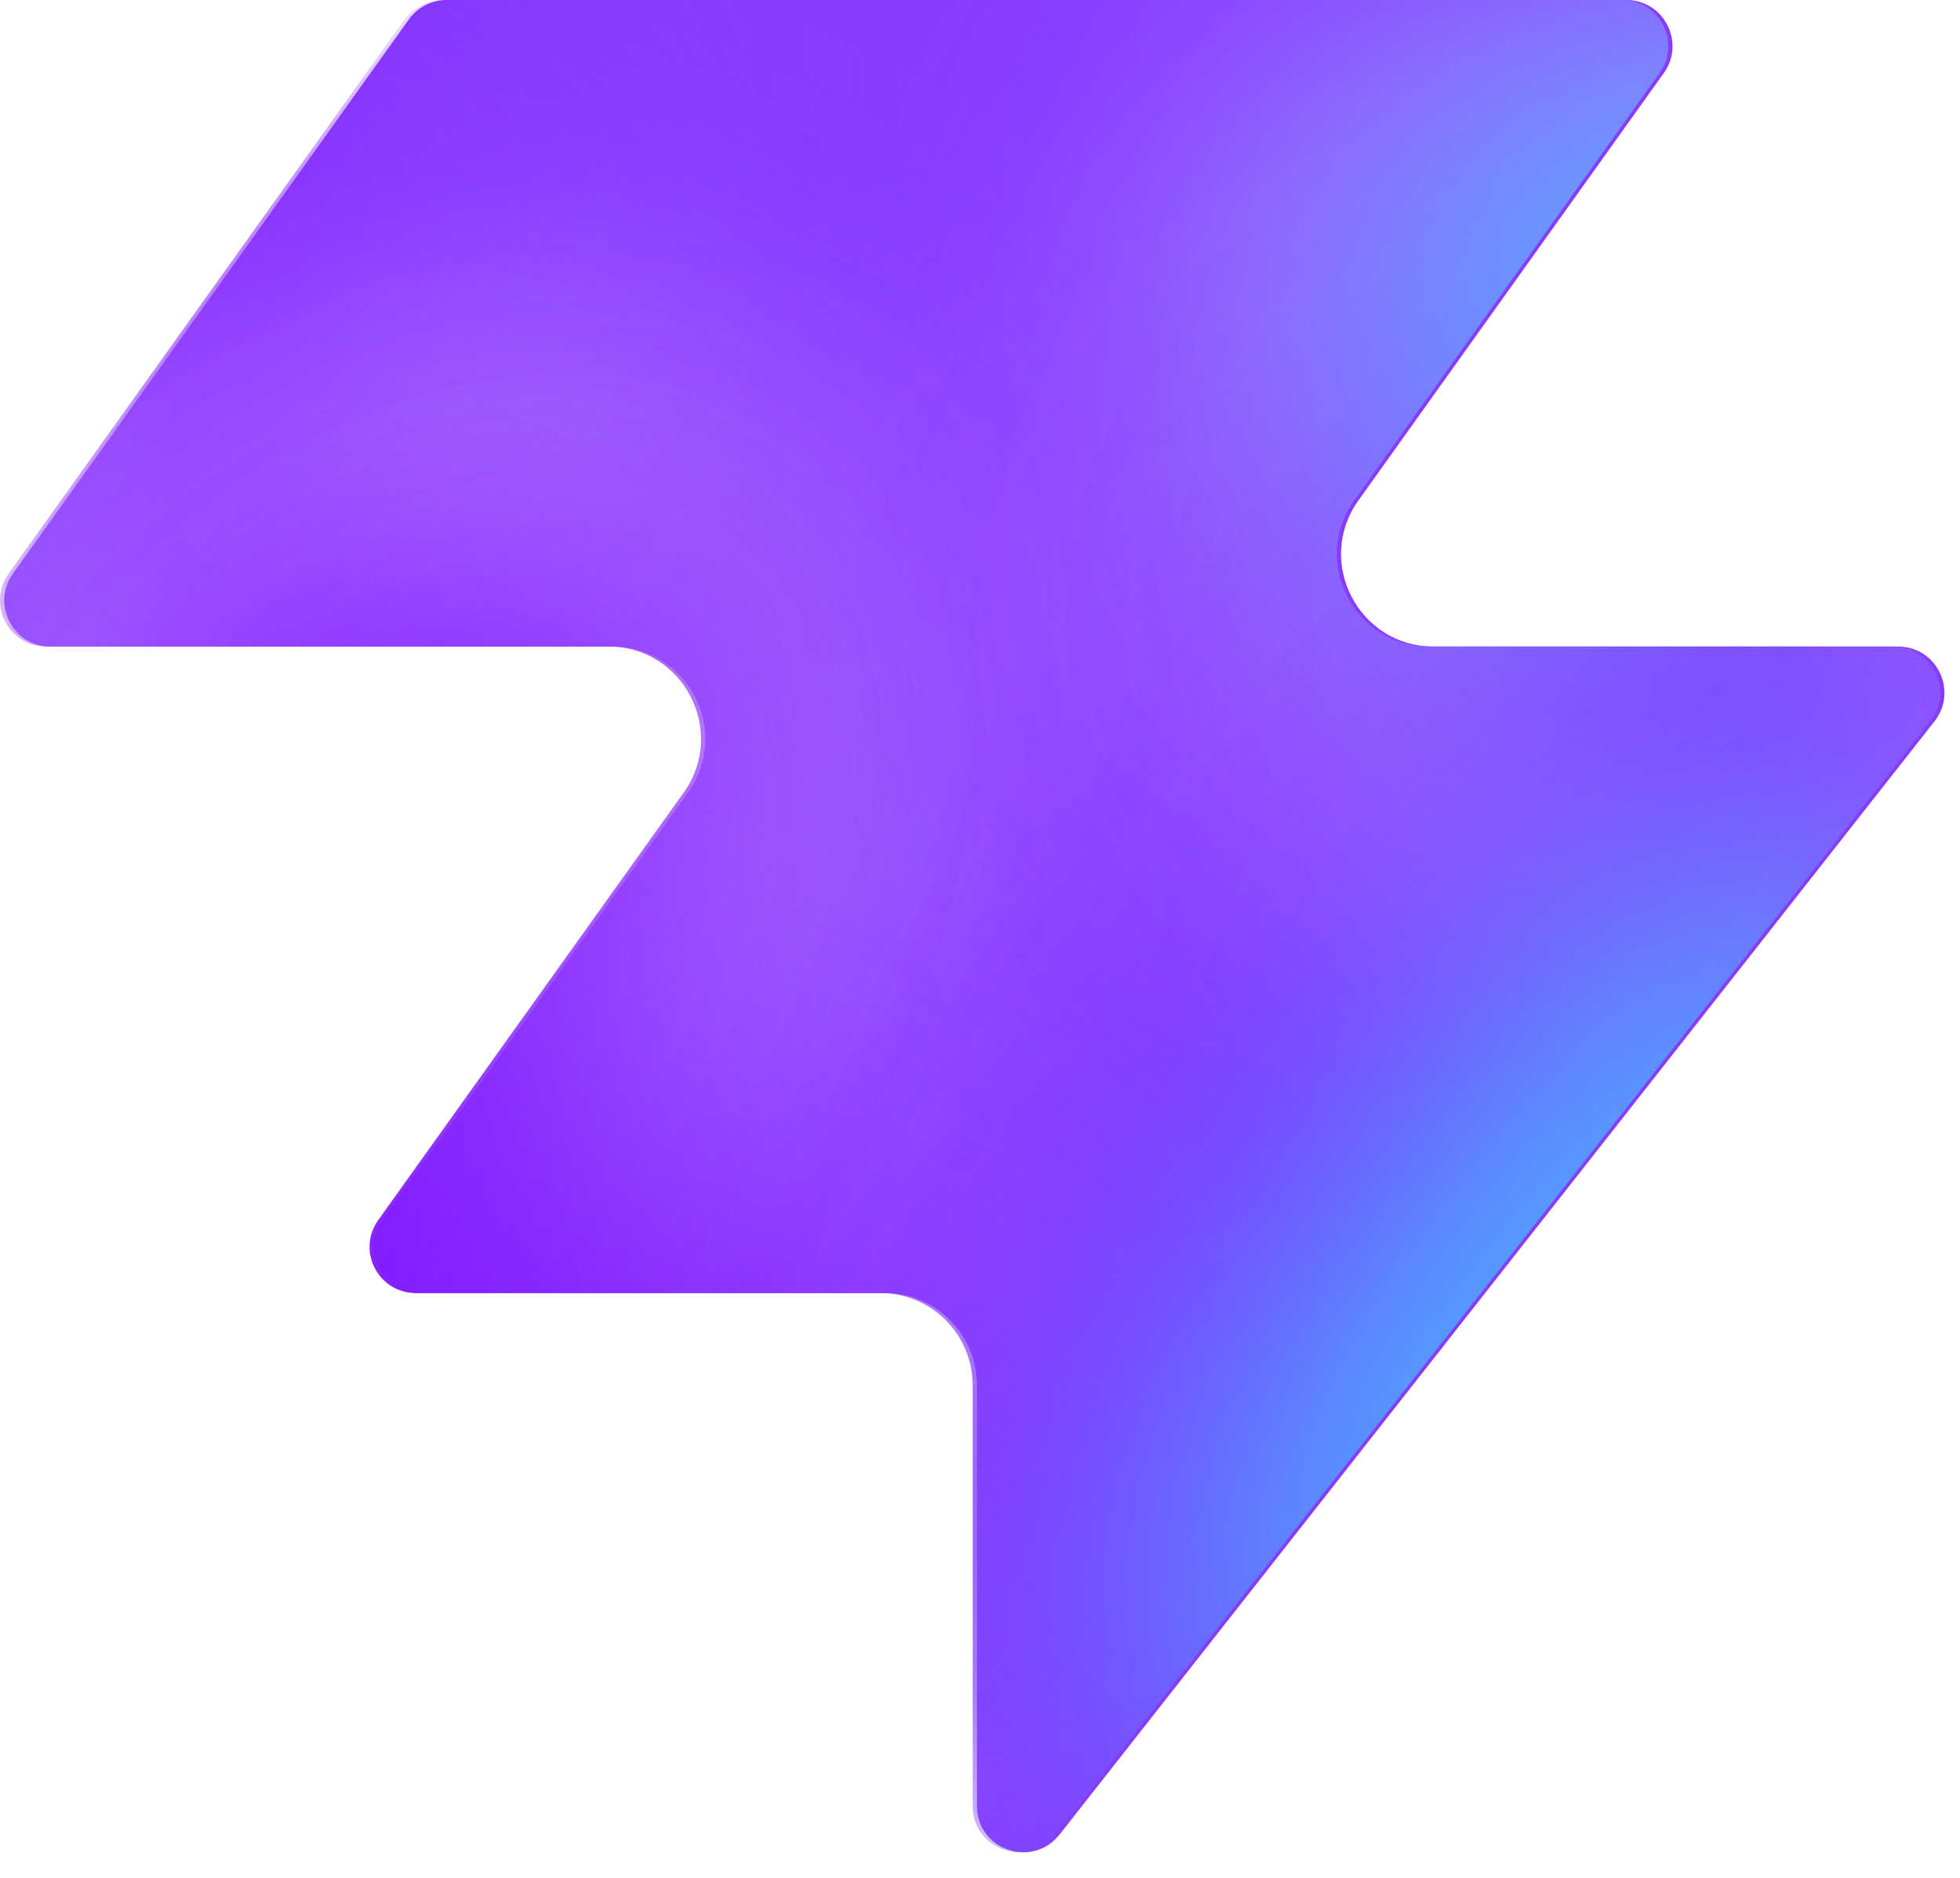
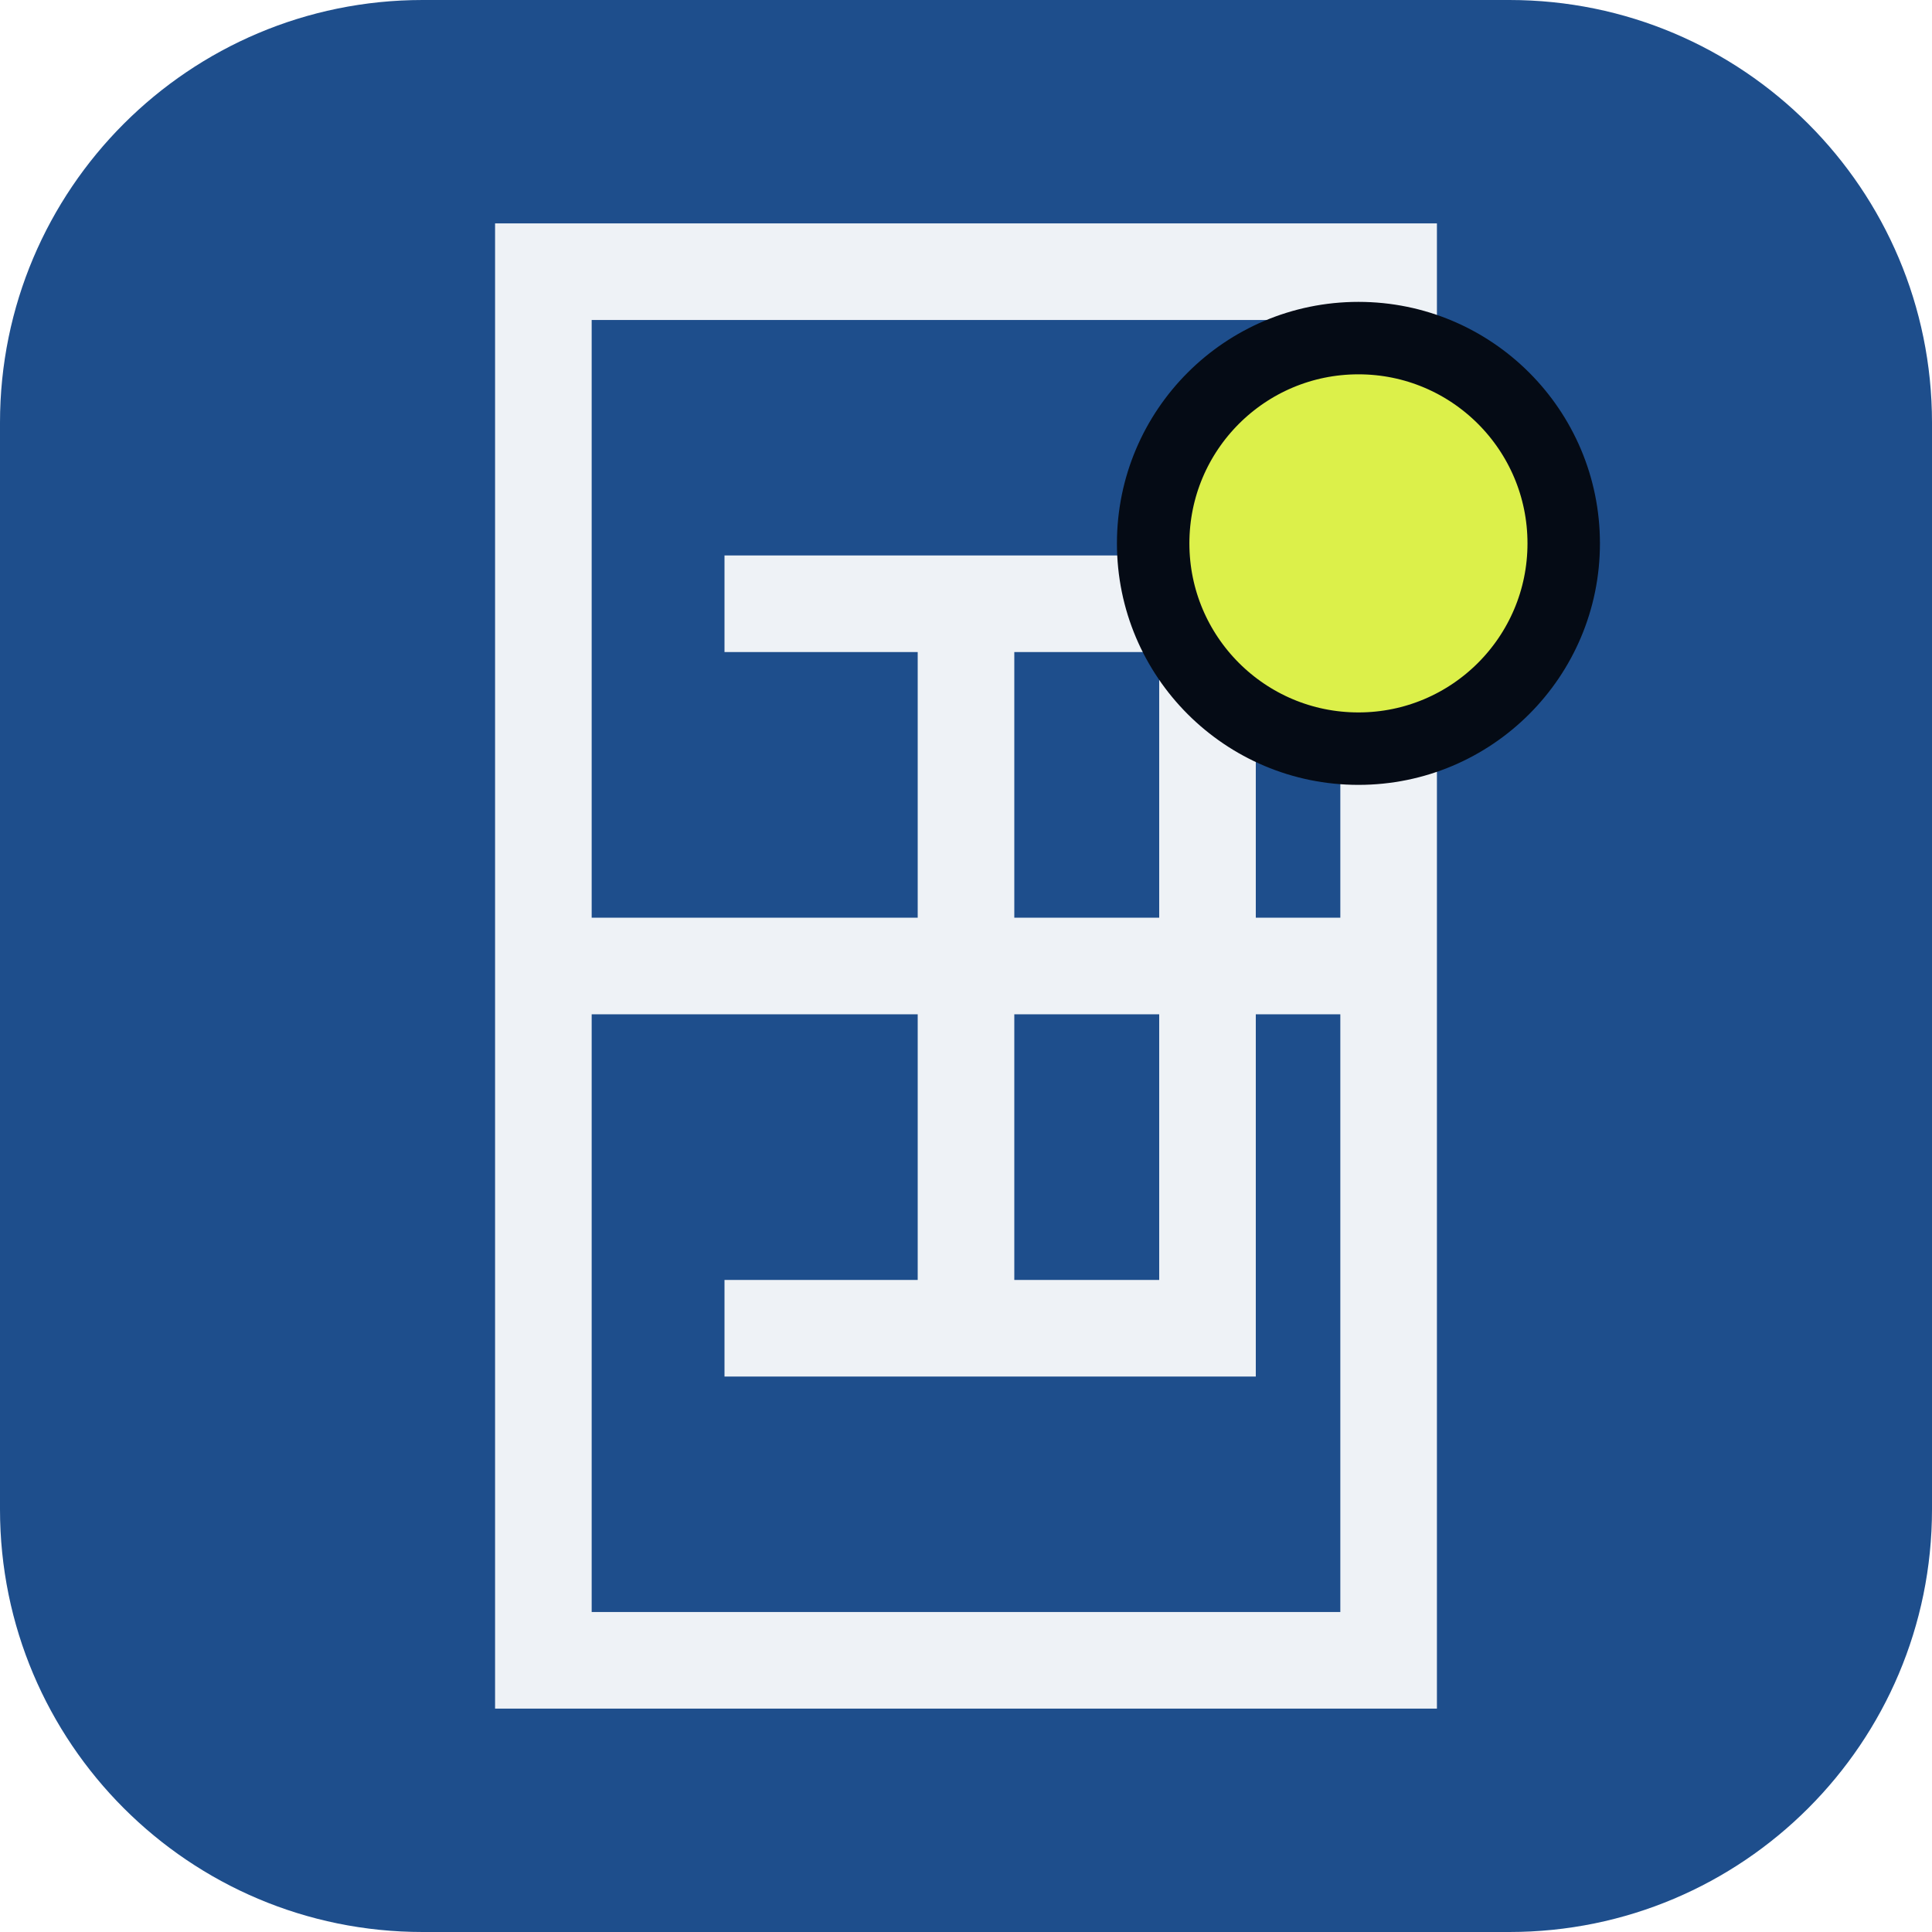
- <svg xmlns="http://www.w3.org/2000/svg" width="48" height="46" fill="none" viewBox="0 0 48 46">
-   <path fill="#863bff" d="M25.946 44.938c-.664.845-2.021.375-2.021-.698V33.937a2.26 2.26 0 0 0-2.262-2.262H10.287c-.92 0-1.456-1.04-.92-1.788l7.48-10.471c1.07-1.497 0-3.578-1.842-3.578H1.237c-.92 0-1.456-1.04-.92-1.788L10.013.474c.214-.297.556-.474.92-.474h28.894c.92 0 1.456 1.04.92 1.788l-7.48 10.471c-1.07 1.498 0 3.579 1.842 3.579h11.377c.943 0 1.473 1.088.89 1.83L25.947 44.94z" style="fill:#863bff;fill:color(display-p3 .525 .23 1);fill-opacity:1" />
-   <mask id="a" width="48" height="46" x="0" y="0" maskUnits="userSpaceOnUse" style="mask-type:alpha">
-     <path fill="#000" d="M25.842 44.938c-.664.844-2.021.375-2.021-.698V33.937a2.26 2.26 0 0 0-2.262-2.262H10.183c-.92 0-1.456-1.04-.92-1.788l7.48-10.471c1.07-1.498 0-3.579-1.842-3.579H1.133c-.92 0-1.456-1.04-.92-1.787L9.91.473c.214-.297.556-.474.92-.474h28.894c.92 0 1.456 1.04.92 1.788l-7.48 10.471c-1.07 1.498 0 3.578 1.842 3.578h11.377c.943 0 1.473 1.088.89 1.832L25.843 44.94z" style="fill:#000;fill-opacity:1" />
-   </mask>
-   <g mask="url(#a)">
-     <g filter="url(#b)">
-       <ellipse cx="5.508" cy="14.704" fill="#ede6ff" rx="5.508" ry="14.704" style="fill:#ede6ff;fill:color(display-p3 .927 .903 1);fill-opacity:1" transform="matrix(.00324 1 1 -.00324 -4.47 31.516)" />
-     </g>
-     <g filter="url(#c)">
-       <ellipse cx="10.399" cy="29.851" fill="#ede6ff" rx="10.399" ry="29.851" style="fill:#ede6ff;fill:color(display-p3 .927 .903 1);fill-opacity:1" transform="matrix(.00324 1 1 -.00324 -39.328 7.883)" />
-     </g>
-     <g filter="url(#d)">
-       <ellipse cx="5.508" cy="30.487" fill="#7e14ff" rx="5.508" ry="30.487" style="fill:#7e14ff;fill:color(display-p3 .492 .077 1);fill-opacity:1" transform="rotate(89.814 -25.913 -14.639)scale(1 -1)" />
-     </g>
-     <g filter="url(#e)">
-       <ellipse cx="5.508" cy="30.599" fill="#7e14ff" rx="5.508" ry="30.599" style="fill:#7e14ff;fill:color(display-p3 .492 .077 1);fill-opacity:1" transform="rotate(89.814 -32.644 -3.334)scale(1 -1)" />
-     </g>
-     <g filter="url(#f)">
-       <ellipse cx="5.508" cy="30.599" fill="#7e14ff" rx="5.508" ry="30.599" style="fill:#7e14ff;fill:color(display-p3 .492 .077 1);fill-opacity:1" transform="matrix(.00324 1 1 -.00324 -34.34 30.47)" />
-     </g>
-     <g filter="url(#g)">
-       <ellipse cx="14.072" cy="22.078" fill="#ede6ff" rx="14.072" ry="22.078" style="fill:#ede6ff;fill:color(display-p3 .927 .903 1);fill-opacity:1" transform="rotate(93.35 24.506 48.493)scale(-1 1)" />
-     </g>
-     <g filter="url(#h)">
-       <ellipse cx="3.47" cy="21.501" fill="#7e14ff" rx="3.47" ry="21.501" style="fill:#7e14ff;fill:color(display-p3 .492 .077 1);fill-opacity:1" transform="rotate(89.009 28.708 47.59)scale(-1 1)" />
-     </g>
-     <g filter="url(#i)">
-       <ellipse cx="3.47" cy="21.501" fill="#7e14ff" rx="3.47" ry="21.501" style="fill:#7e14ff;fill:color(display-p3 .492 .077 1);fill-opacity:1" transform="rotate(89.009 28.708 47.59)scale(-1 1)" />
-     </g>
-     <g filter="url(#j)">
-       <ellipse cx=".387" cy="8.972" fill="#7e14ff" rx="4.407" ry="29.108" style="fill:#7e14ff;fill:color(display-p3 .492 .077 1);fill-opacity:1" transform="rotate(39.51 .387 8.972)" />
-     </g>
-     <g filter="url(#k)">
-       <ellipse cx="47.523" cy="-6.092" fill="#7e14ff" rx="4.407" ry="29.108" style="fill:#7e14ff;fill:color(display-p3 .492 .077 1);fill-opacity:1" transform="rotate(37.892 47.523 -6.092)" />
-     </g>
-     <g filter="url(#l)">
-       <ellipse cx="41.412" cy="6.333" fill="#47bfff" rx="5.971" ry="9.665" style="fill:#47bfff;fill:color(display-p3 .28 .748 1);fill-opacity:1" transform="rotate(37.892 41.412 6.333)" />
-     </g>
-     <g filter="url(#m)">
-       <ellipse cx="-1.879" cy="38.332" fill="#7e14ff" rx="4.407" ry="29.108" style="fill:#7e14ff;fill:color(display-p3 .492 .077 1);fill-opacity:1" transform="rotate(37.892 -1.88 38.332)" />
-     </g>
-     <g filter="url(#n)">
-       <ellipse cx="-1.879" cy="38.332" fill="#7e14ff" rx="4.407" ry="29.108" style="fill:#7e14ff;fill:color(display-p3 .492 .077 1);fill-opacity:1" transform="rotate(37.892 -1.88 38.332)" />
-     </g>
-     <g filter="url(#o)">
-       <ellipse cx="35.651" cy="29.907" fill="#7e14ff" rx="4.407" ry="29.108" style="fill:#7e14ff;fill:color(display-p3 .492 .077 1);fill-opacity:1" transform="rotate(37.892 35.651 29.907)" />
-     </g>
-     <g filter="url(#p)">
-       <ellipse cx="38.418" cy="32.4" fill="#47bfff" rx="5.971" ry="15.297" style="fill:#47bfff;fill:color(display-p3 .28 .748 1);fill-opacity:1" transform="rotate(37.892 38.418 32.4)" />
-     </g>
+ <svg xmlns="http://www.w3.org/2000/svg" viewBox="0 0 32 32">
+   <rect width="32" height="32" rx="7" fill="#1e4e8c" />
+   <g fill="none" stroke="#eef2f6" stroke-width="1.6">
+     <rect x="9" y="4.5" width="14" height="23" />
+     <path d="M9 16h14M12 10h8v12h-8M16 10v12" />
  </g>
-   <defs>
-     <filter id="b" width="60.045" height="41.654" x="-19.77" y="16.149" color-interpolation-filters="sRGB" filterUnits="userSpaceOnUse">
-       <feFlood flood-opacity="0" result="BackgroundImageFix" />
-       <feBlend in="SourceGraphic" in2="BackgroundImageFix" result="shape" />
-       <feGaussianBlur result="effect1_foregroundBlur_2002_17158" stdDeviation="7.659" />
-     </filter>
-     <filter id="c" width="90.34" height="51.437" x="-54.613" y="-7.533" color-interpolation-filters="sRGB" filterUnits="userSpaceOnUse">
-       <feFlood flood-opacity="0" result="BackgroundImageFix" />
-       <feBlend in="SourceGraphic" in2="BackgroundImageFix" result="shape" />
-       <feGaussianBlur result="effect1_foregroundBlur_2002_17158" stdDeviation="7.659" />
-     </filter>
-     <filter id="d" width="79.355" height="29.4" x="-49.64" y="2.03" color-interpolation-filters="sRGB" filterUnits="userSpaceOnUse">
-       <feFlood flood-opacity="0" result="BackgroundImageFix" />
-       <feBlend in="SourceGraphic" in2="BackgroundImageFix" result="shape" />
-       <feGaussianBlur result="effect1_foregroundBlur_2002_17158" stdDeviation="4.596" />
-     </filter>
-     <filter id="e" width="79.579" height="29.4" x="-45.045" y="20.029" color-interpolation-filters="sRGB" filterUnits="userSpaceOnUse">
-       <feFlood flood-opacity="0" result="BackgroundImageFix" />
-       <feBlend in="SourceGraphic" in2="BackgroundImageFix" result="shape" />
-       <feGaussianBlur result="effect1_foregroundBlur_2002_17158" stdDeviation="4.596" />
-     </filter>
-     <filter id="f" width="79.579" height="29.4" x="-43.513" y="21.178" color-interpolation-filters="sRGB" filterUnits="userSpaceOnUse">
-       <feFlood flood-opacity="0" result="BackgroundImageFix" />
-       <feBlend in="SourceGraphic" in2="BackgroundImageFix" result="shape" />
-       <feGaussianBlur result="effect1_foregroundBlur_2002_17158" stdDeviation="4.596" />
-     </filter>
-     <filter id="g" width="74.749" height="58.852" x="15.756" y="-17.901" color-interpolation-filters="sRGB" filterUnits="userSpaceOnUse">
-       <feFlood flood-opacity="0" result="BackgroundImageFix" />
-       <feBlend in="SourceGraphic" in2="BackgroundImageFix" result="shape" />
-       <feGaussianBlur result="effect1_foregroundBlur_2002_17158" stdDeviation="7.659" />
-     </filter>
-     <filter id="h" width="61.377" height="25.362" x="23.548" y="2.284" color-interpolation-filters="sRGB" filterUnits="userSpaceOnUse">
-       <feFlood flood-opacity="0" result="BackgroundImageFix" />
-       <feBlend in="SourceGraphic" in2="BackgroundImageFix" result="shape" />
-       <feGaussianBlur result="effect1_foregroundBlur_2002_17158" stdDeviation="4.596" />
-     </filter>
-     <filter id="i" width="61.377" height="25.362" x="23.548" y="2.284" color-interpolation-filters="sRGB" filterUnits="userSpaceOnUse">
-       <feFlood flood-opacity="0" result="BackgroundImageFix" />
-       <feBlend in="SourceGraphic" in2="BackgroundImageFix" result="shape" />
-       <feGaussianBlur result="effect1_foregroundBlur_2002_17158" stdDeviation="4.596" />
-     </filter>
-     <filter id="j" width="56.045" height="63.649" x="-27.636" y="-22.853" color-interpolation-filters="sRGB" filterUnits="userSpaceOnUse">
-       <feFlood flood-opacity="0" result="BackgroundImageFix" />
-       <feBlend in="SourceGraphic" in2="BackgroundImageFix" result="shape" />
-       <feGaussianBlur result="effect1_foregroundBlur_2002_17158" stdDeviation="4.596" />
-     </filter>
-     <filter id="k" width="54.814" height="64.646" x="20.116" y="-38.415" color-interpolation-filters="sRGB" filterUnits="userSpaceOnUse">
-       <feFlood flood-opacity="0" result="BackgroundImageFix" />
-       <feBlend in="SourceGraphic" in2="BackgroundImageFix" result="shape" />
-       <feGaussianBlur result="effect1_foregroundBlur_2002_17158" stdDeviation="4.596" />
-     </filter>
-     <filter id="l" width="33.541" height="35.313" x="24.641" y="-11.323" color-interpolation-filters="sRGB" filterUnits="userSpaceOnUse">
-       <feFlood flood-opacity="0" result="BackgroundImageFix" />
-       <feBlend in="SourceGraphic" in2="BackgroundImageFix" result="shape" />
-       <feGaussianBlur result="effect1_foregroundBlur_2002_17158" stdDeviation="4.596" />
-     </filter>
-     <filter id="m" width="54.814" height="64.646" x="-29.286" y="6.009" color-interpolation-filters="sRGB" filterUnits="userSpaceOnUse">
-       <feFlood flood-opacity="0" result="BackgroundImageFix" />
-       <feBlend in="SourceGraphic" in2="BackgroundImageFix" result="shape" />
-       <feGaussianBlur result="effect1_foregroundBlur_2002_17158" stdDeviation="4.596" />
-     </filter>
-     <filter id="n" width="54.814" height="64.646" x="-29.286" y="6.009" color-interpolation-filters="sRGB" filterUnits="userSpaceOnUse">
-       <feFlood flood-opacity="0" result="BackgroundImageFix" />
-       <feBlend in="SourceGraphic" in2="BackgroundImageFix" result="shape" />
-       <feGaussianBlur result="effect1_foregroundBlur_2002_17158" stdDeviation="4.596" />
-     </filter>
-     <filter id="o" width="54.814" height="64.646" x="8.244" y="-2.416" color-interpolation-filters="sRGB" filterUnits="userSpaceOnUse">
-       <feFlood flood-opacity="0" result="BackgroundImageFix" />
-       <feBlend in="SourceGraphic" in2="BackgroundImageFix" result="shape" />
-       <feGaussianBlur result="effect1_foregroundBlur_2002_17158" stdDeviation="4.596" />
-     </filter>
-     <filter id="p" width="39.409" height="43.623" x="18.713" y="10.588" color-interpolation-filters="sRGB" filterUnits="userSpaceOnUse">
-       <feFlood flood-opacity="0" result="BackgroundImageFix" />
-       <feBlend in="SourceGraphic" in2="BackgroundImageFix" result="shape" />
-       <feGaussianBlur result="effect1_foregroundBlur_2002_17158" stdDeviation="4.596" />
-     </filter>
-   </defs>
+   <circle cx="22.5" cy="9" r="3.4" fill="#dcf04a" stroke="#050b15" stroke-width="1.2" />
</svg>
